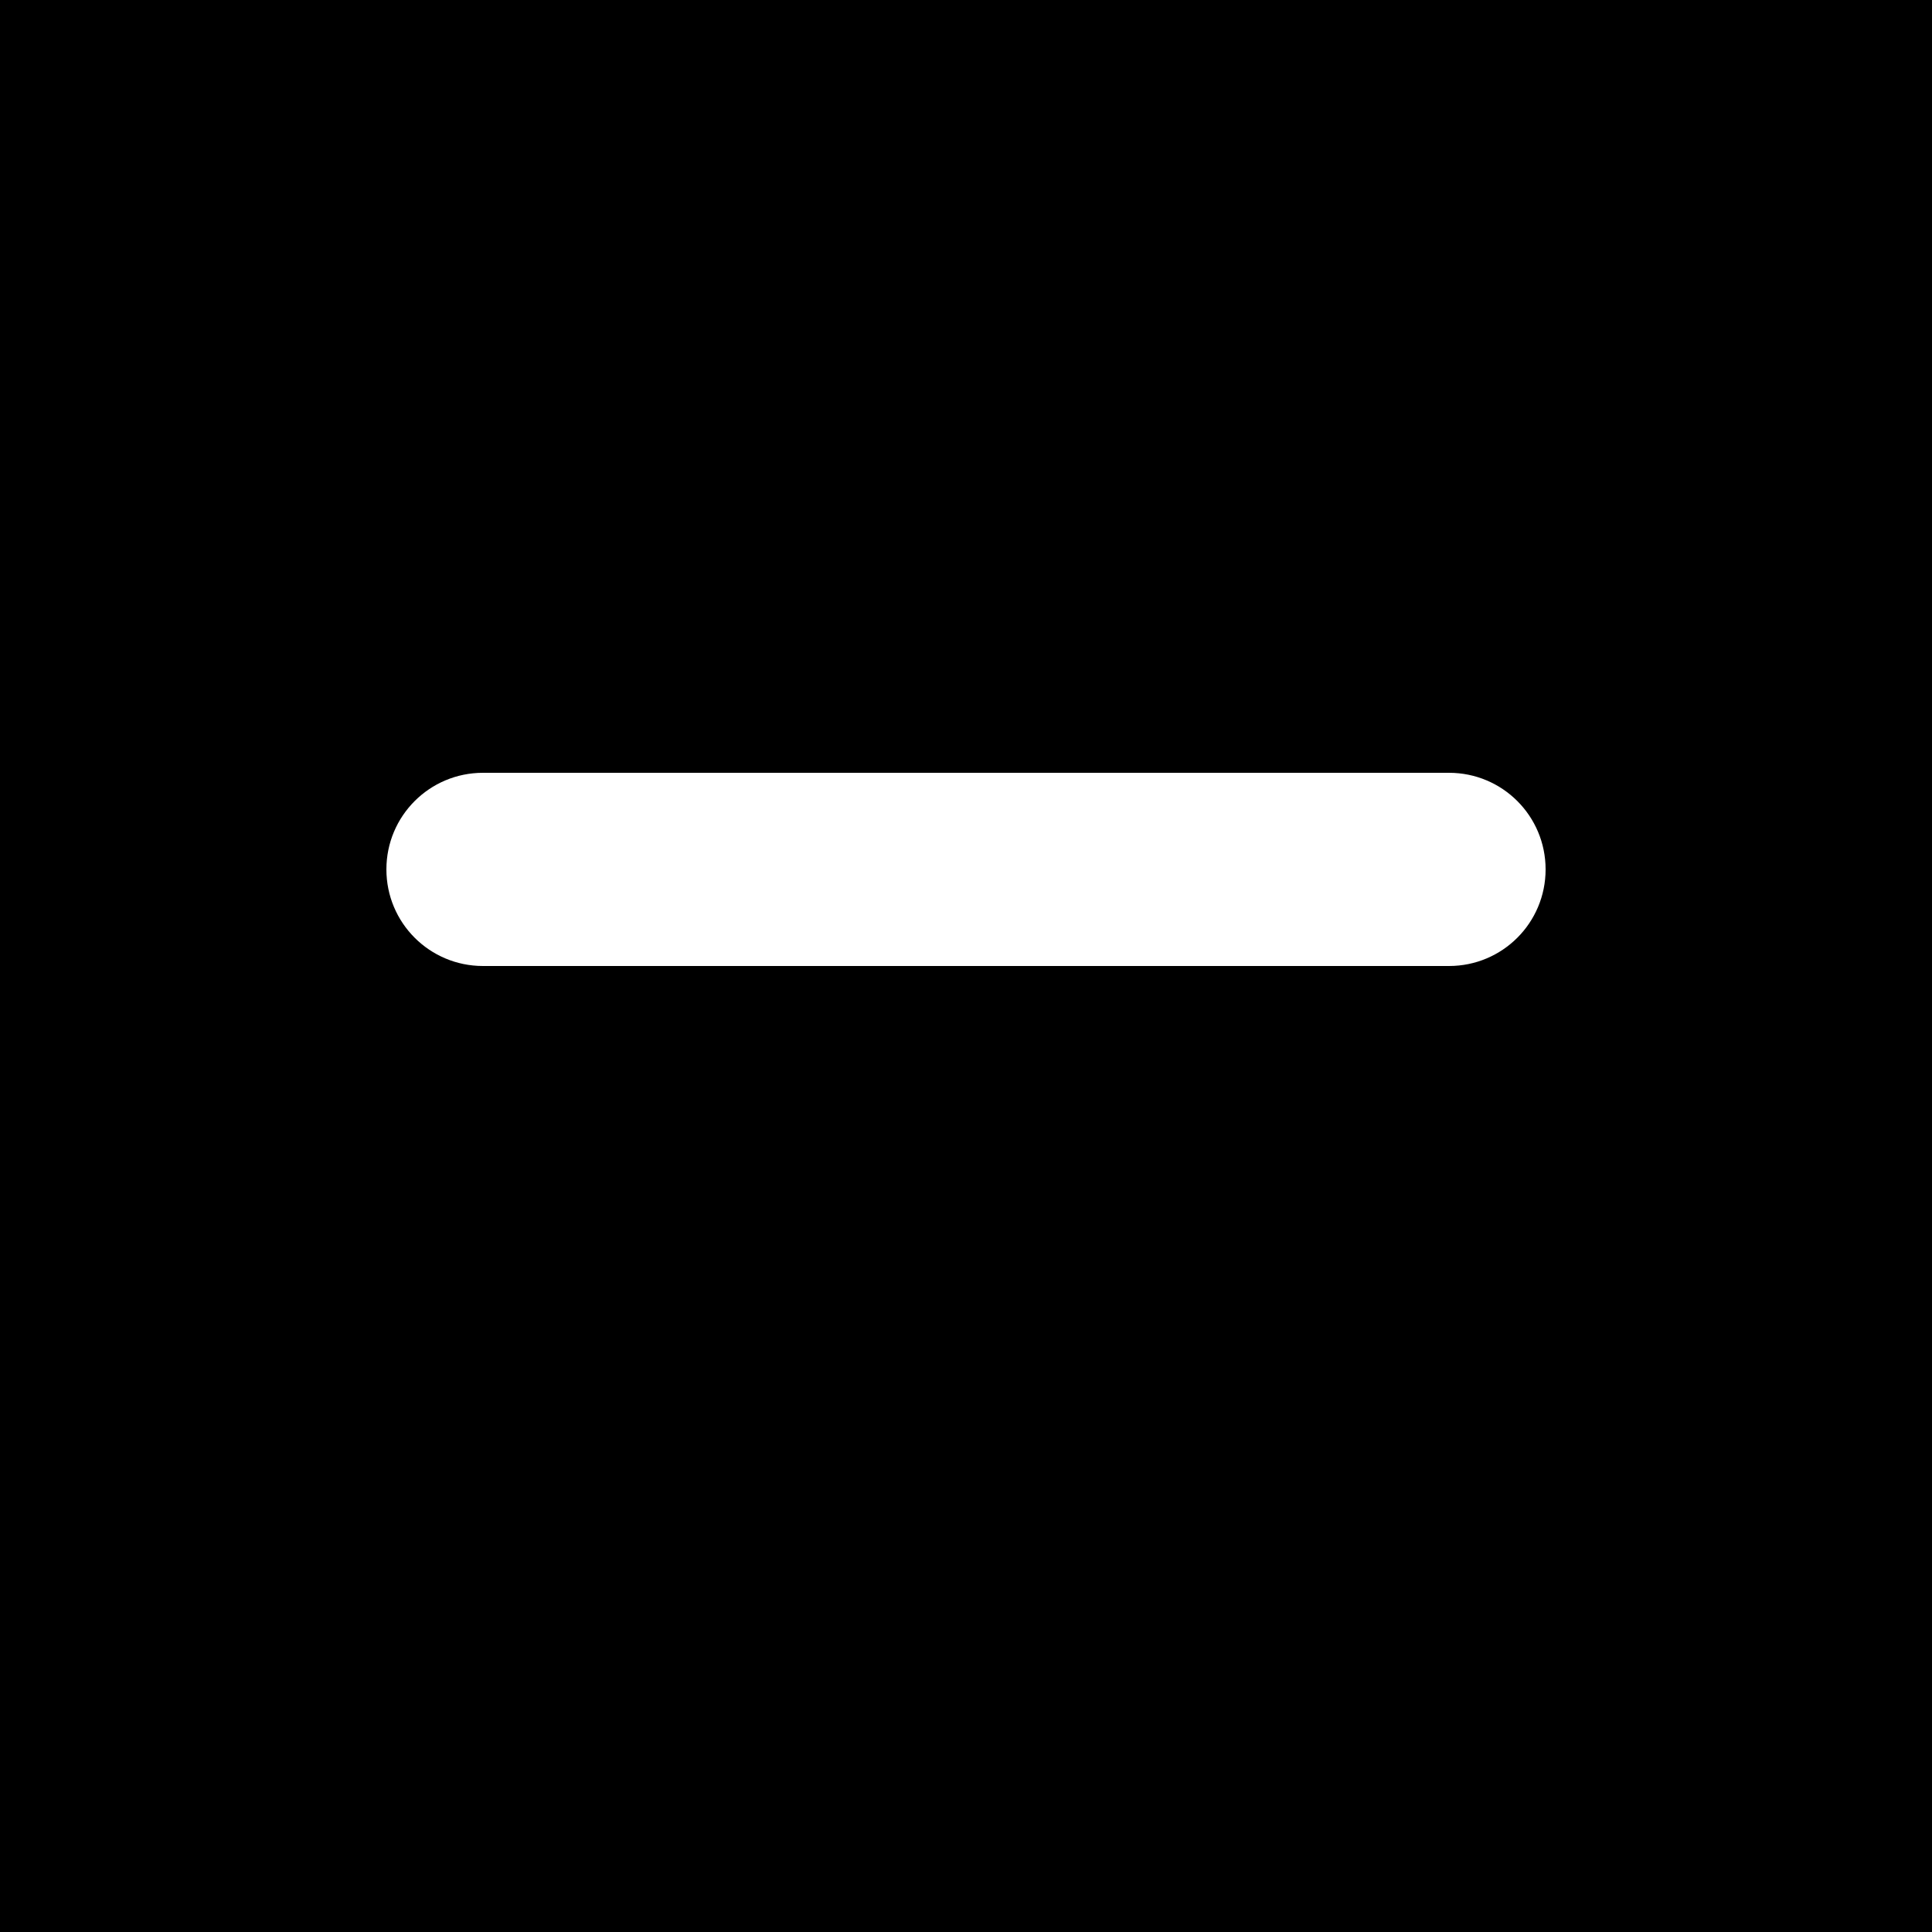
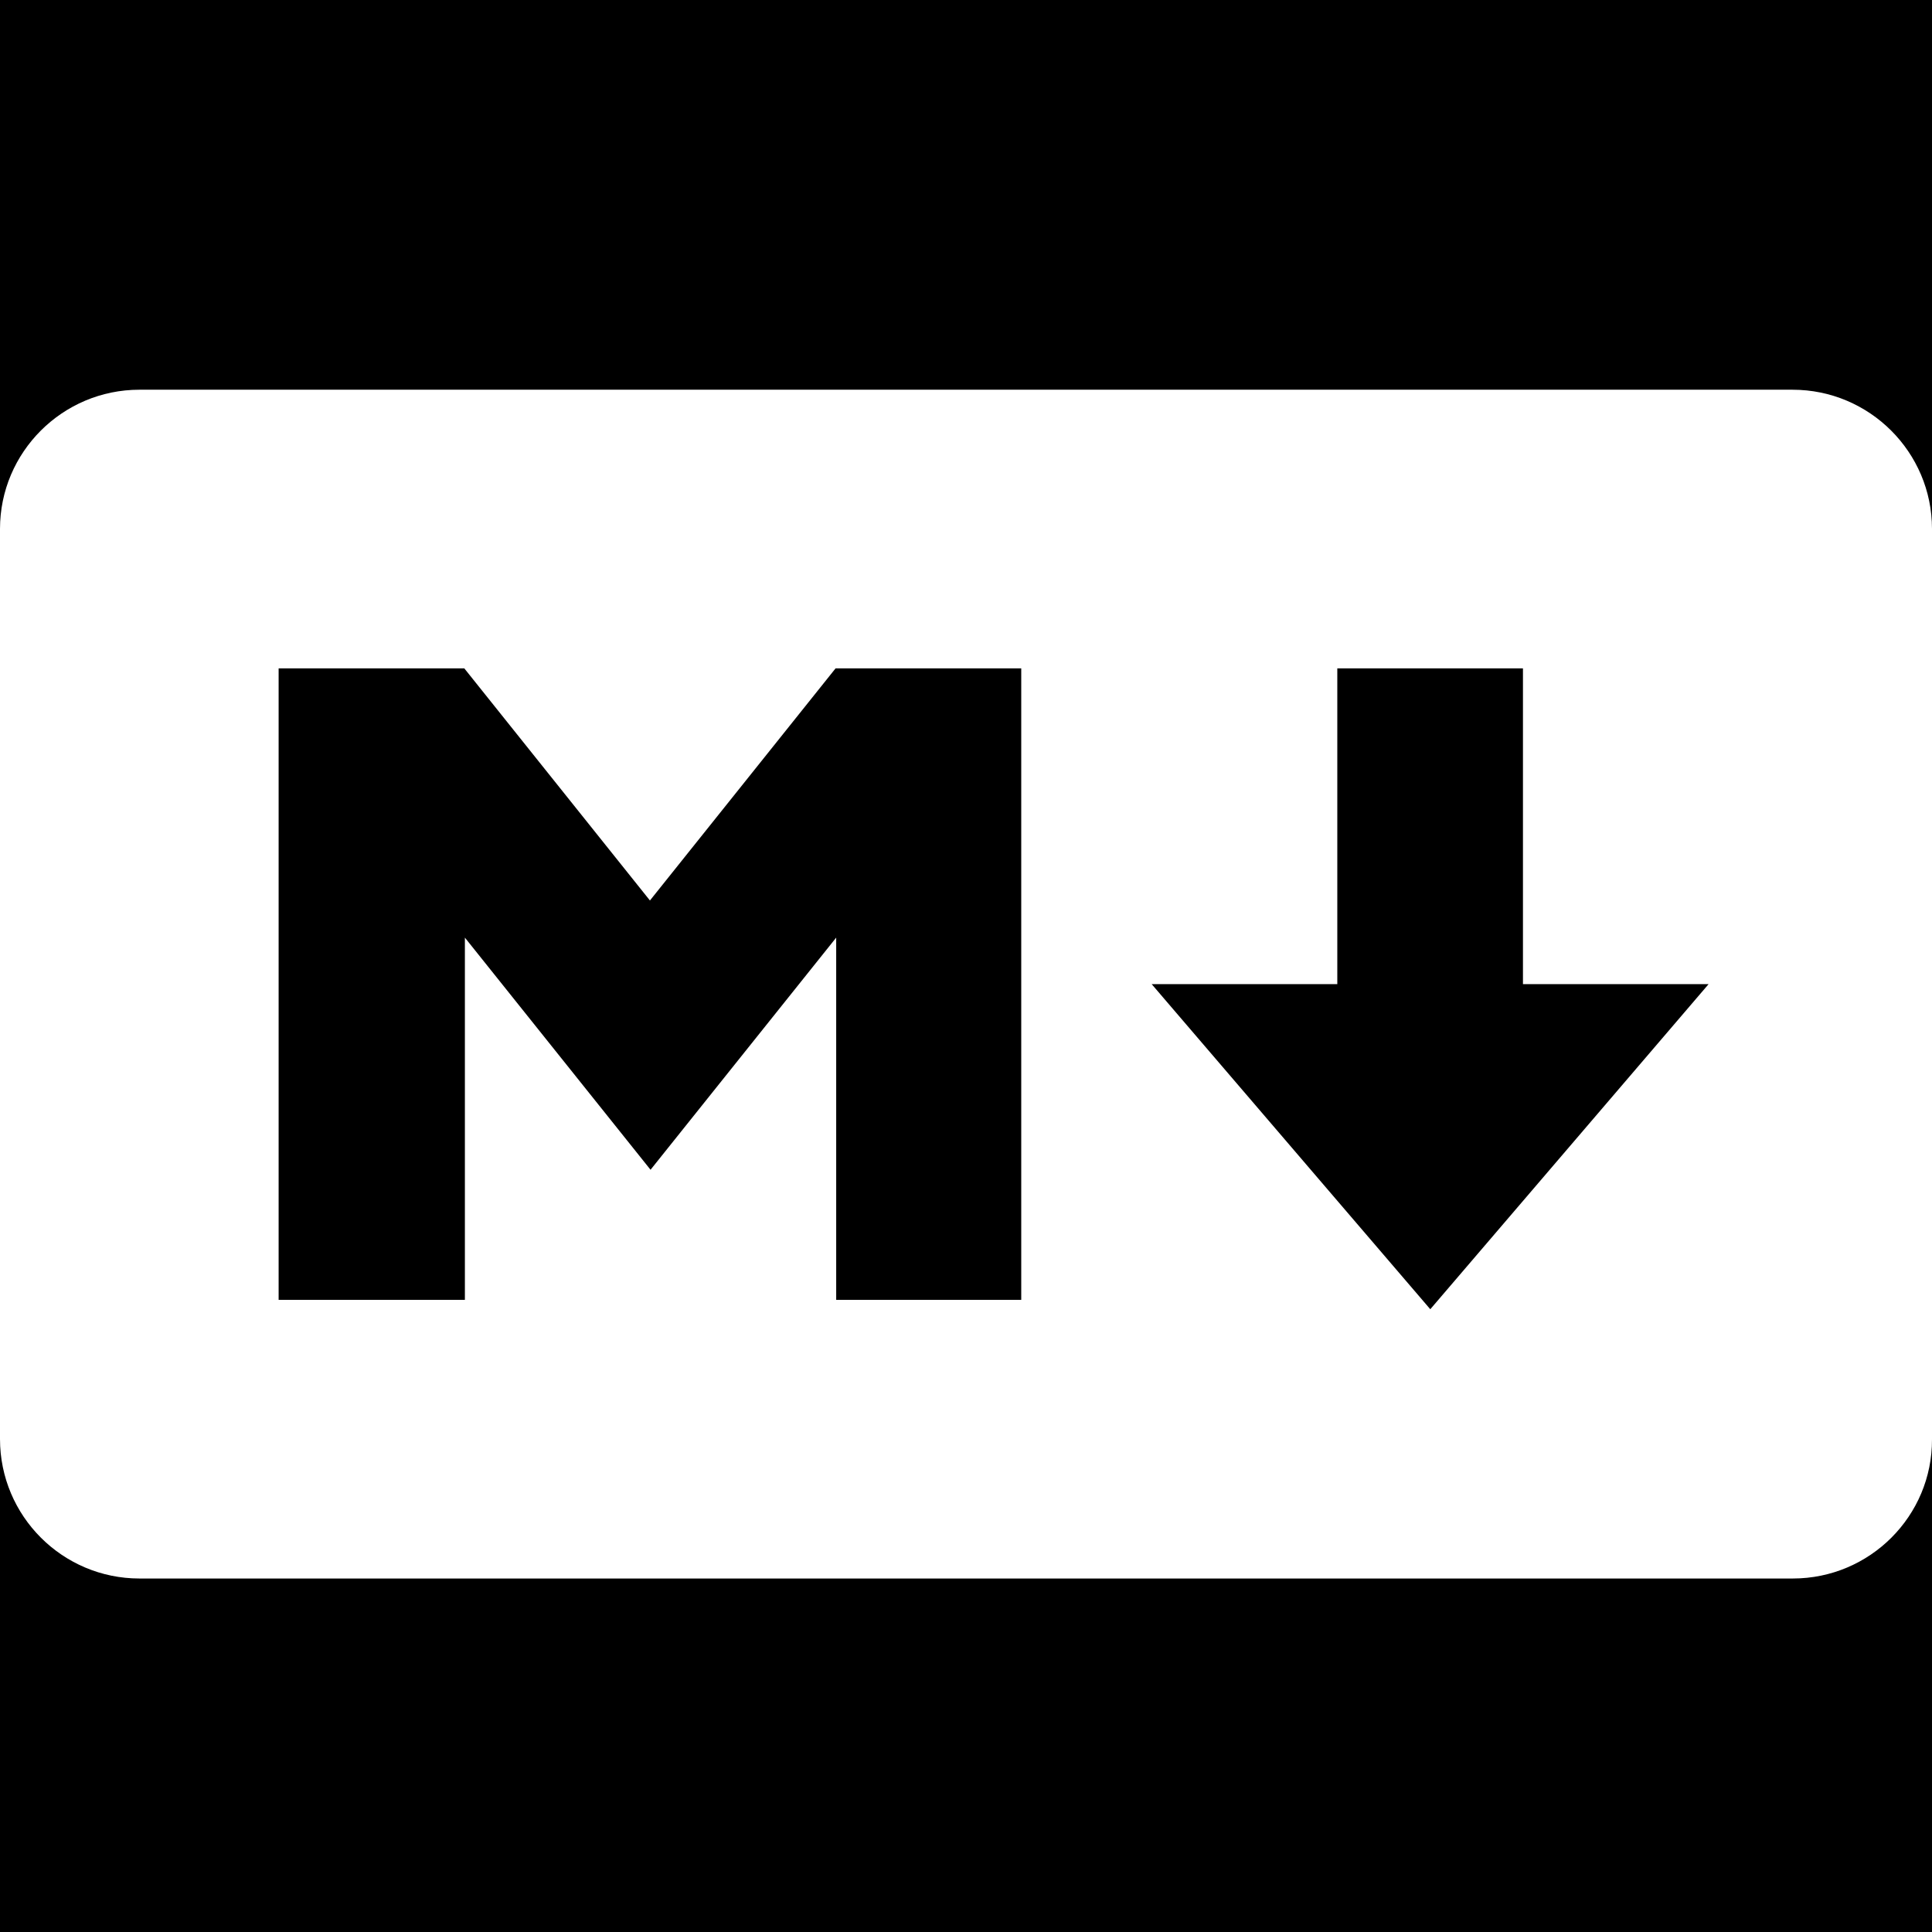
<svg xmlns="http://www.w3.org/2000/svg" viewBox="0 0 640 640">
  <path fill="#000000" d="M0 0 L640 0 L640 640 L0 640 Z" />
-   <path fill="#FFFFFF" d="M128 288            c0-17.7 14.3-32 32-32            l320 0            c17.7 0 32 14.3 32 32            s-14.3 32-32 32            l-320 0            c-17.7 0-32-14.3-32-32z" />
+   <g transform="translate(0,70)">
+     <path fill="#FFFFFF" d="M593.8 59.1l-547.6 0C20.7 59.1 0 79.8 0 105.2L0 406.7c0 25.5 20.7 46.2 46.2 46.2l547.7 0c25.5 0 46.2-20.7 46.1-46.1l0-301.6c0-25.4-20.7-46.1-46.2-46.1zM338.5 360.6l-61.5 0 0-120-61.5 76.9-61.5-76.9 0 120-61.7 0 0-209.2 61.5 0 61.5 76.9 61.5-76.9 61.5 0 0 209.2 .2 0zm135.3 3.1l-92.3-107.7 61.5 0 0-104.6 61.5 0 0 104.6 61.5 0-92.2 107.7z" />
+   </g>
</svg>
